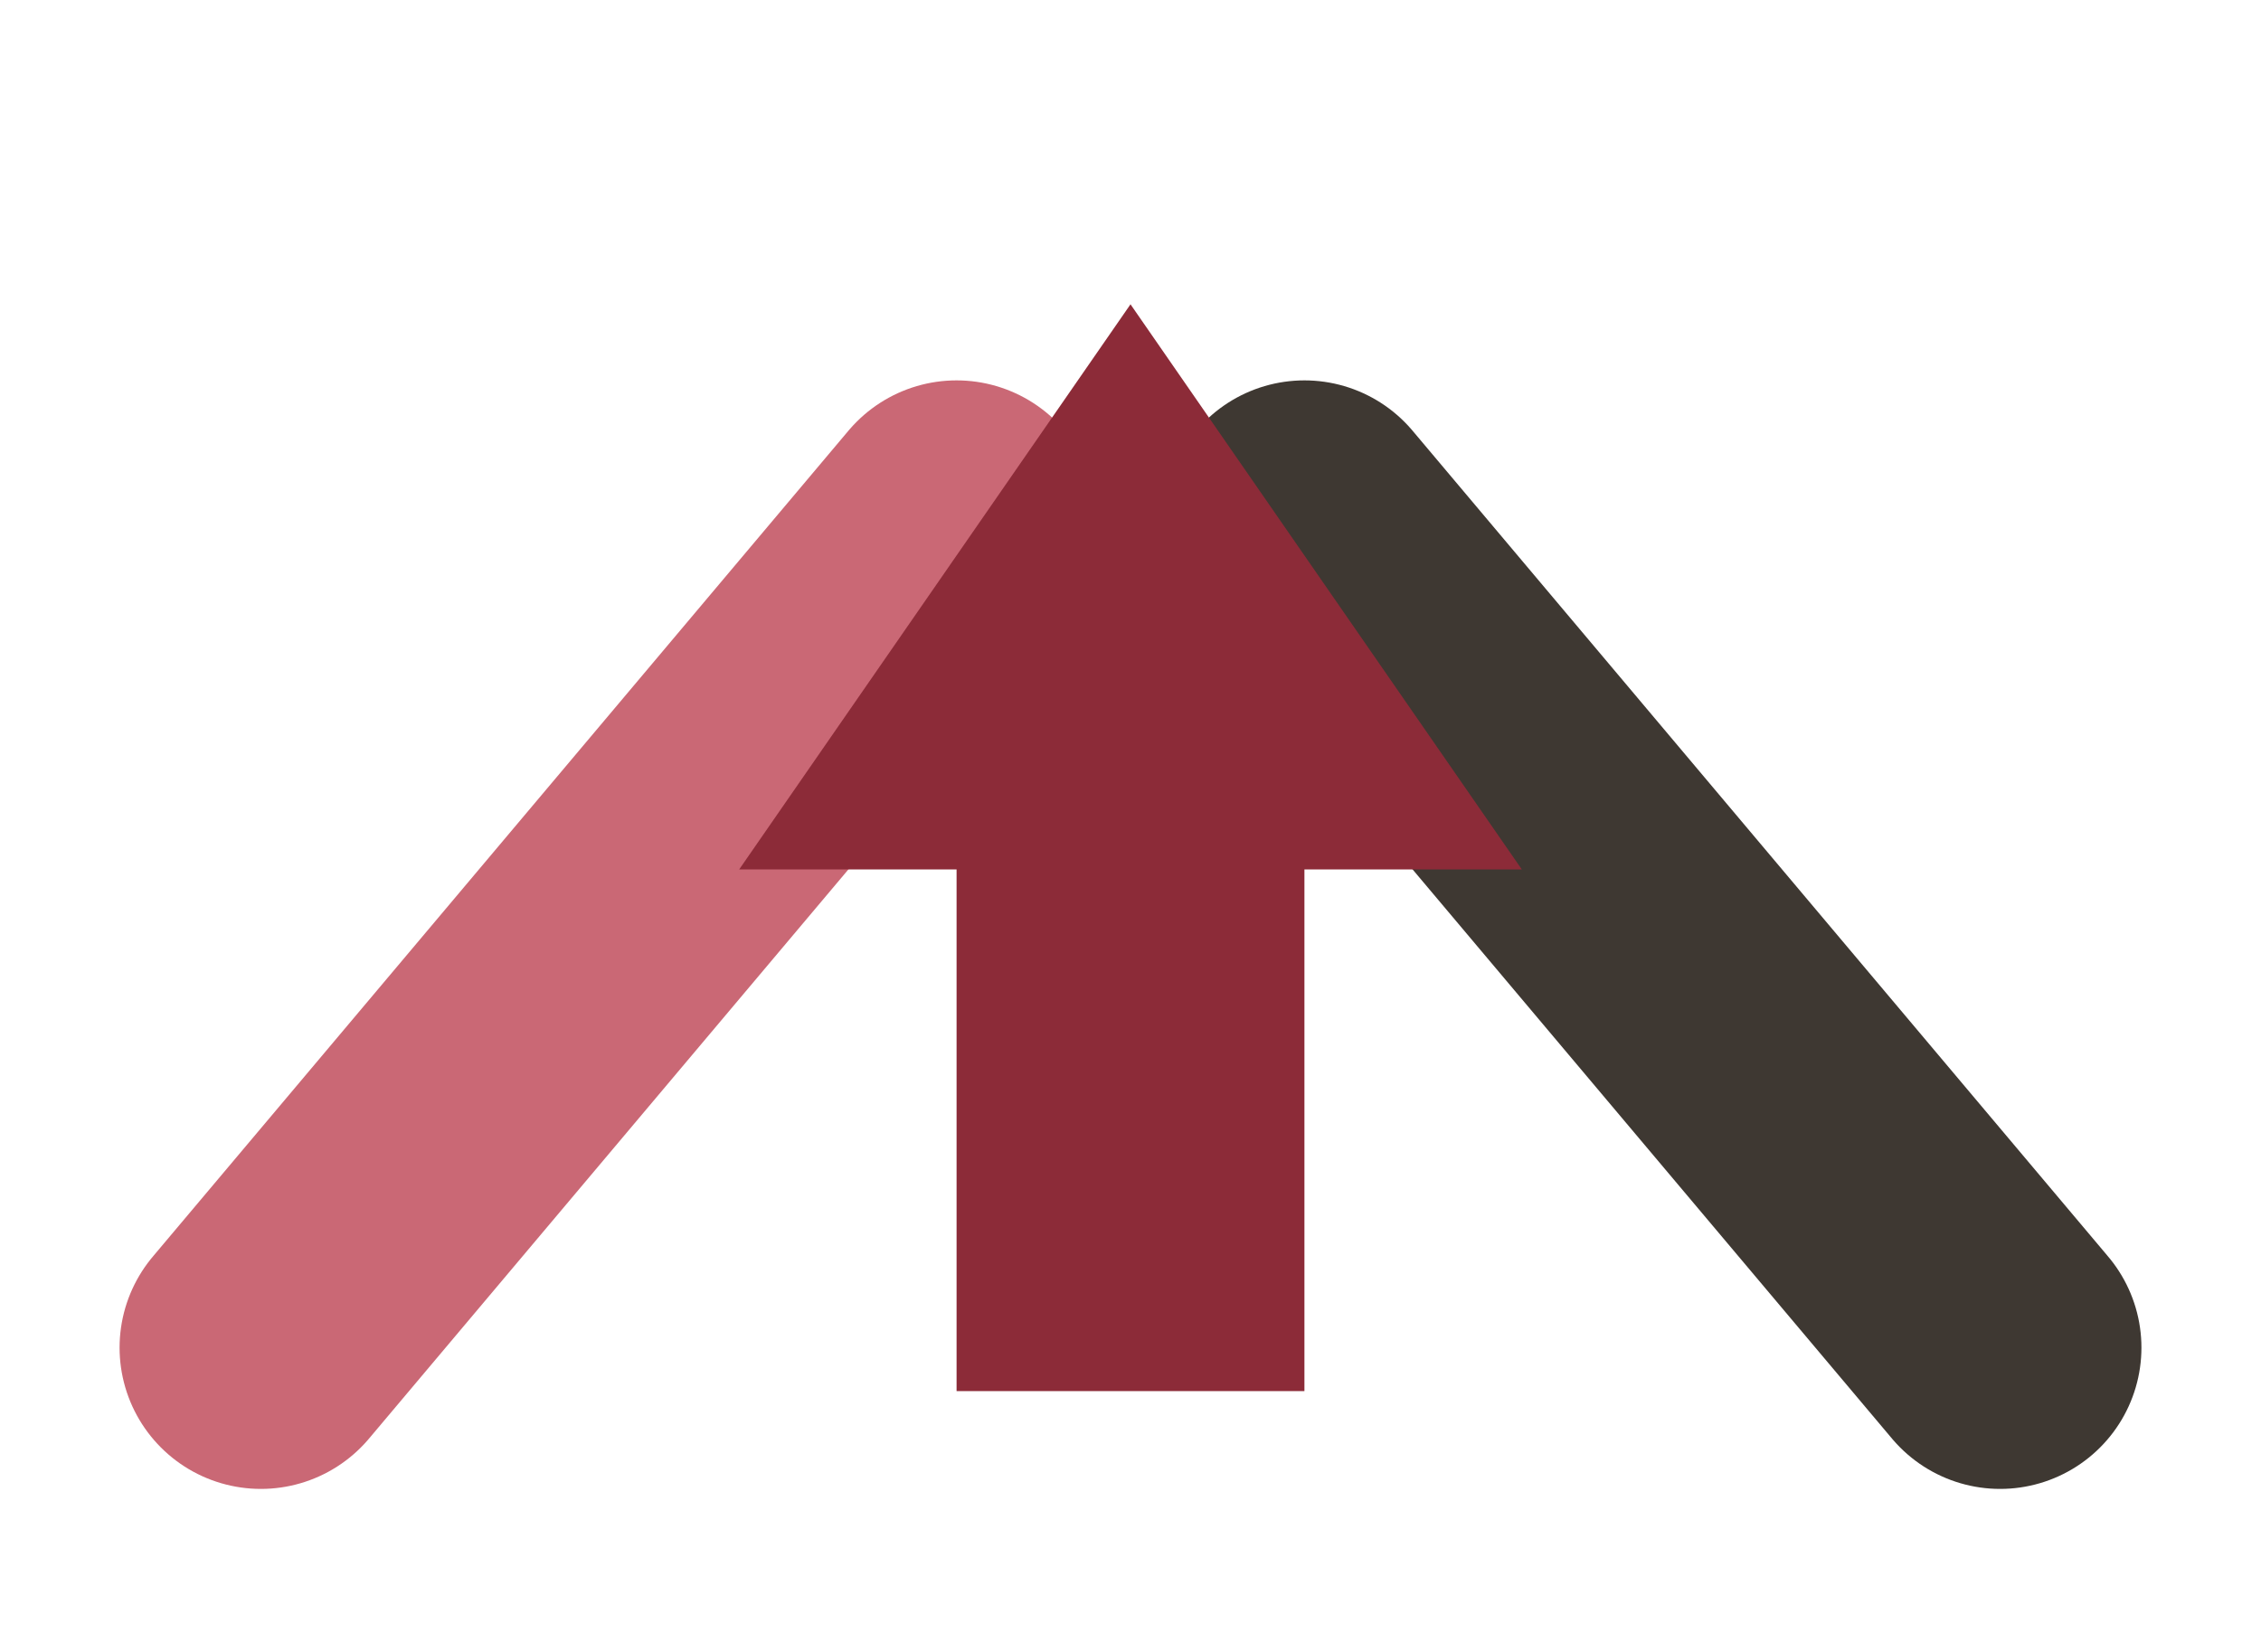
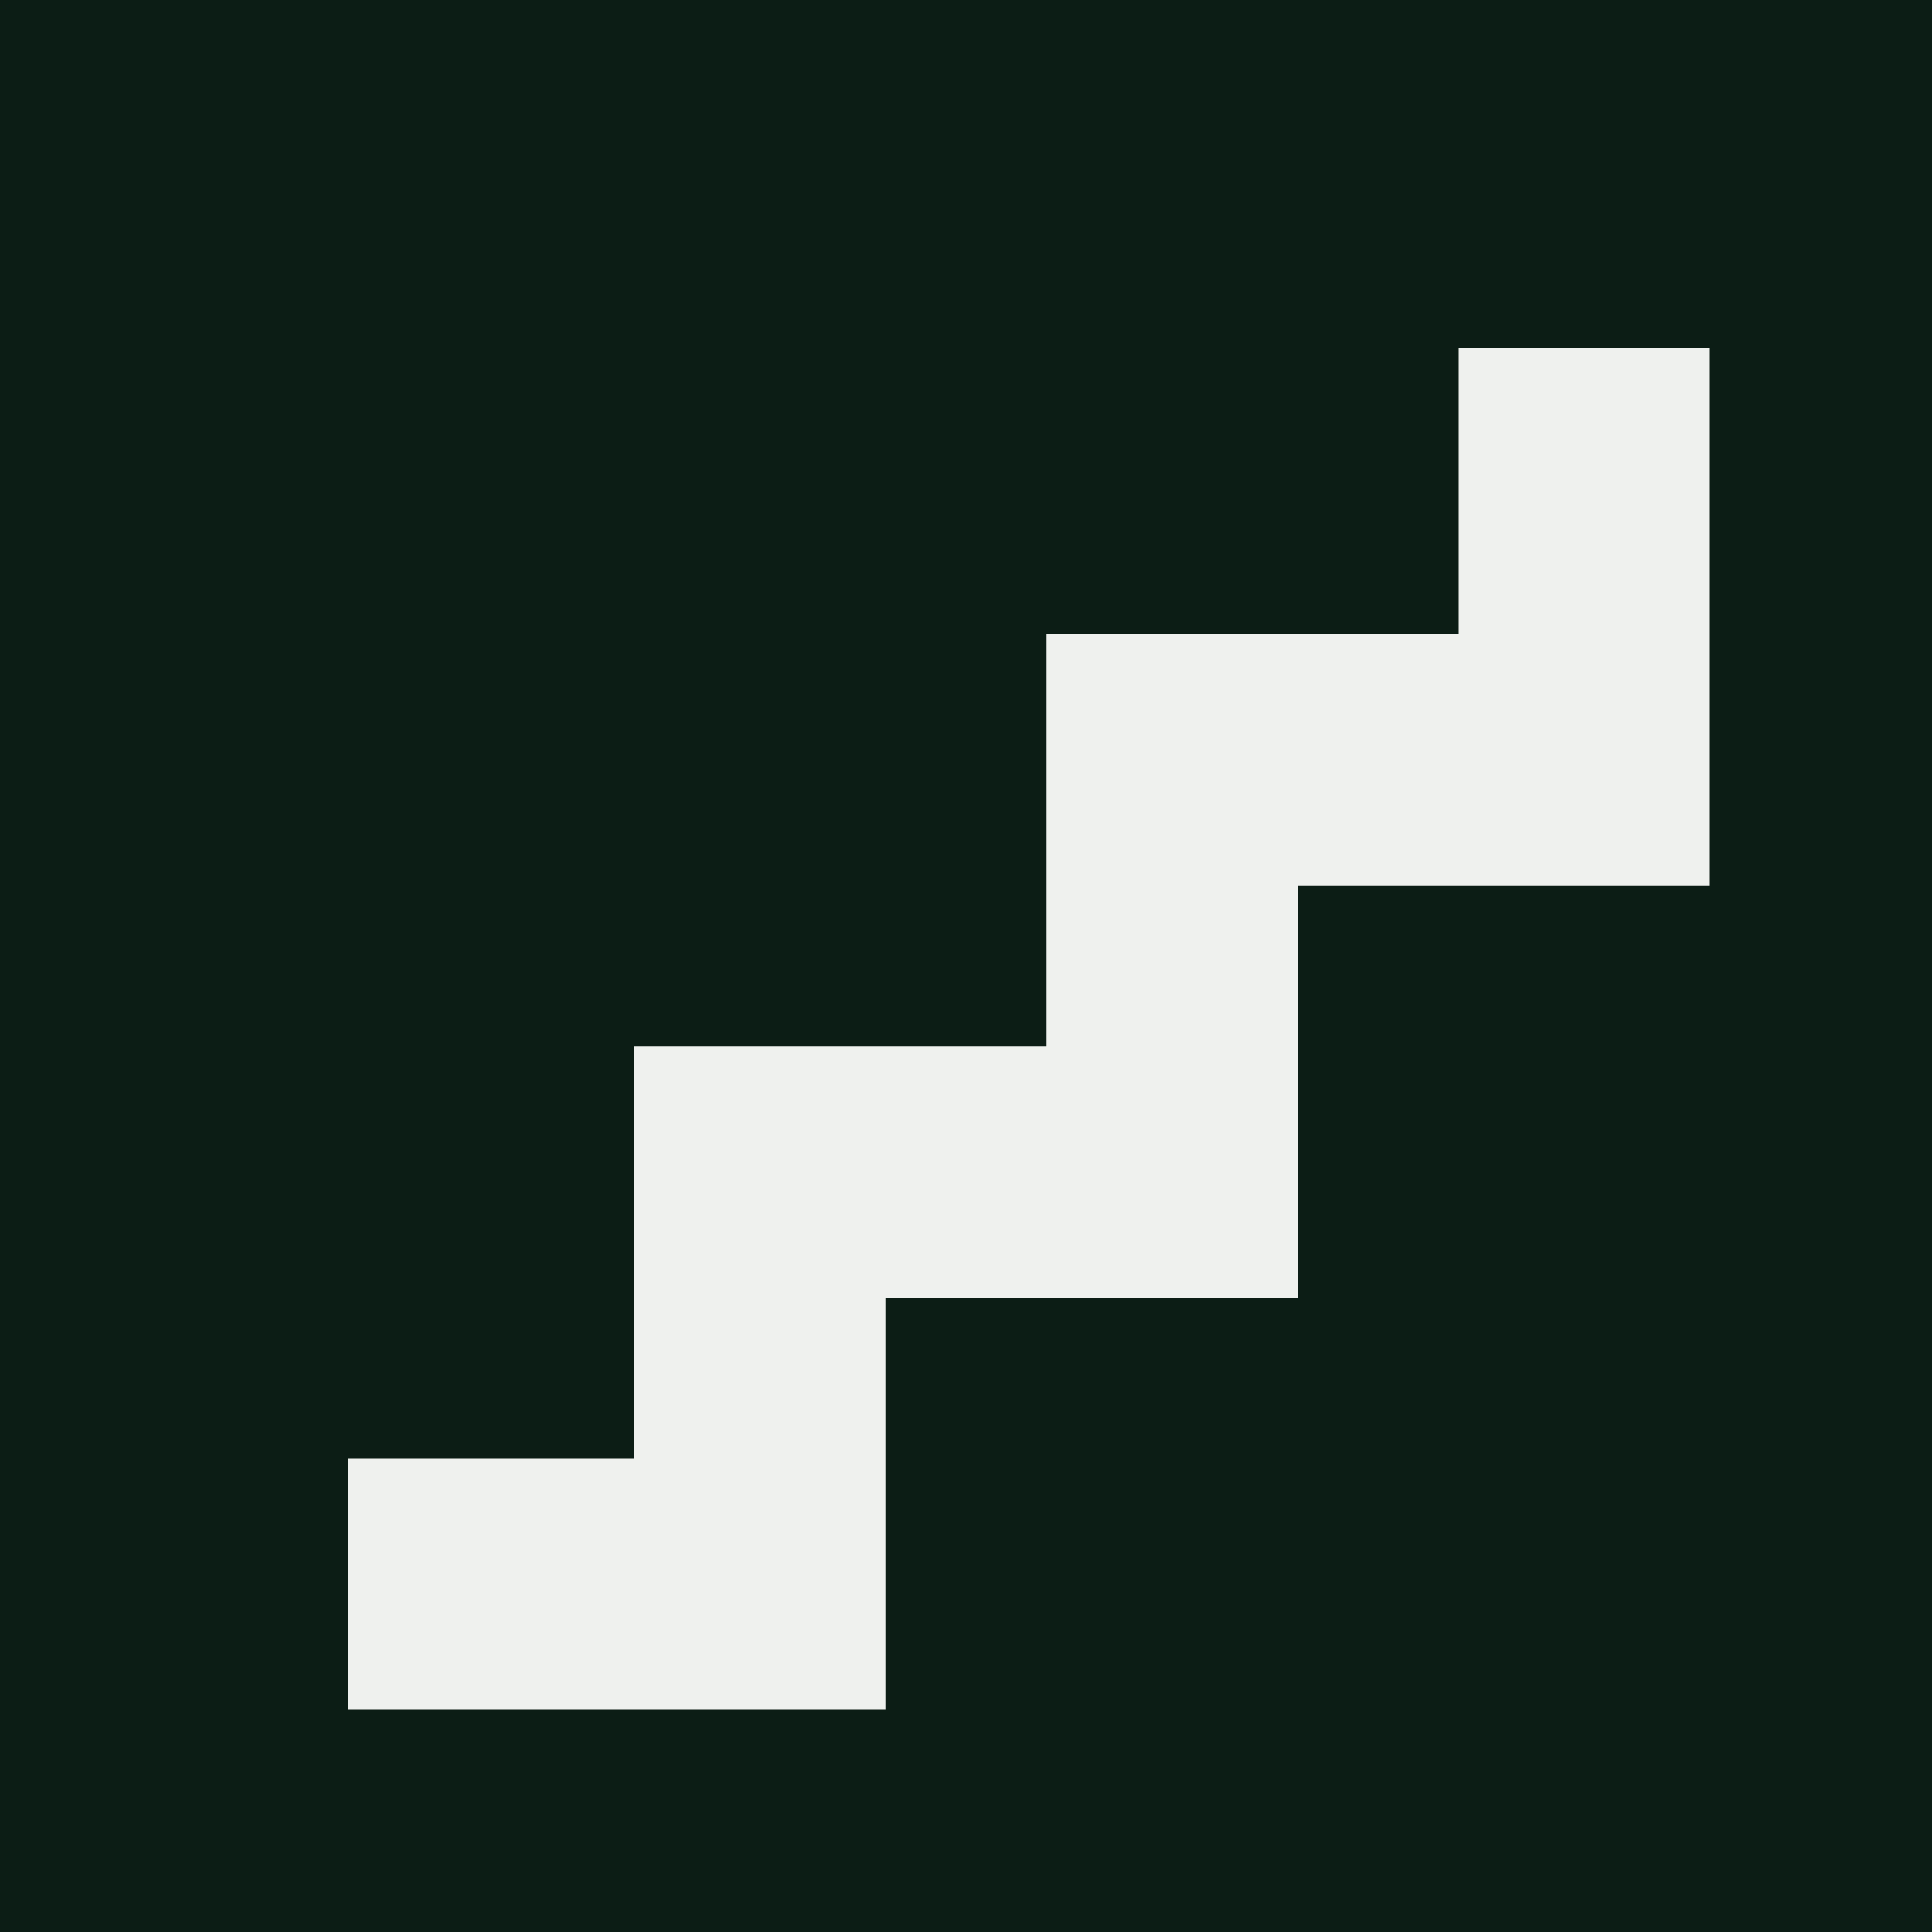
- <svg xmlns="http://www.w3.org/2000/svg" viewBox="0 0 104 76" fill="none" role="img" aria-label="Steady Growth Marketing">
-   <path d="M12 62 L44 24" stroke="#CA6875" stroke-width="13" stroke-linecap="round" />
-   <path d="M60 24 L92 62" stroke="#3E3832" stroke-width="13" stroke-linecap="round" />
-   <path d="M52 14 L70 40 H60 V64 H44 V40 H34 Z" fill="#8C2B38" />
+ <svg xmlns="http://www.w3.org/2000/svg" viewBox="0 0 100 100" role="img" aria-label="Steady Growth Marketing">
+   <rect width="100" height="100" fill="#0C1D15" />
+   <path d="M18 82 H39.33 V60.67 H60.67 V39.33 H82.00 V18.00" fill="none" stroke="#EFF1EE" stroke-width="13" stroke-linecap="butt" stroke-linejoin="miter" />
</svg>
